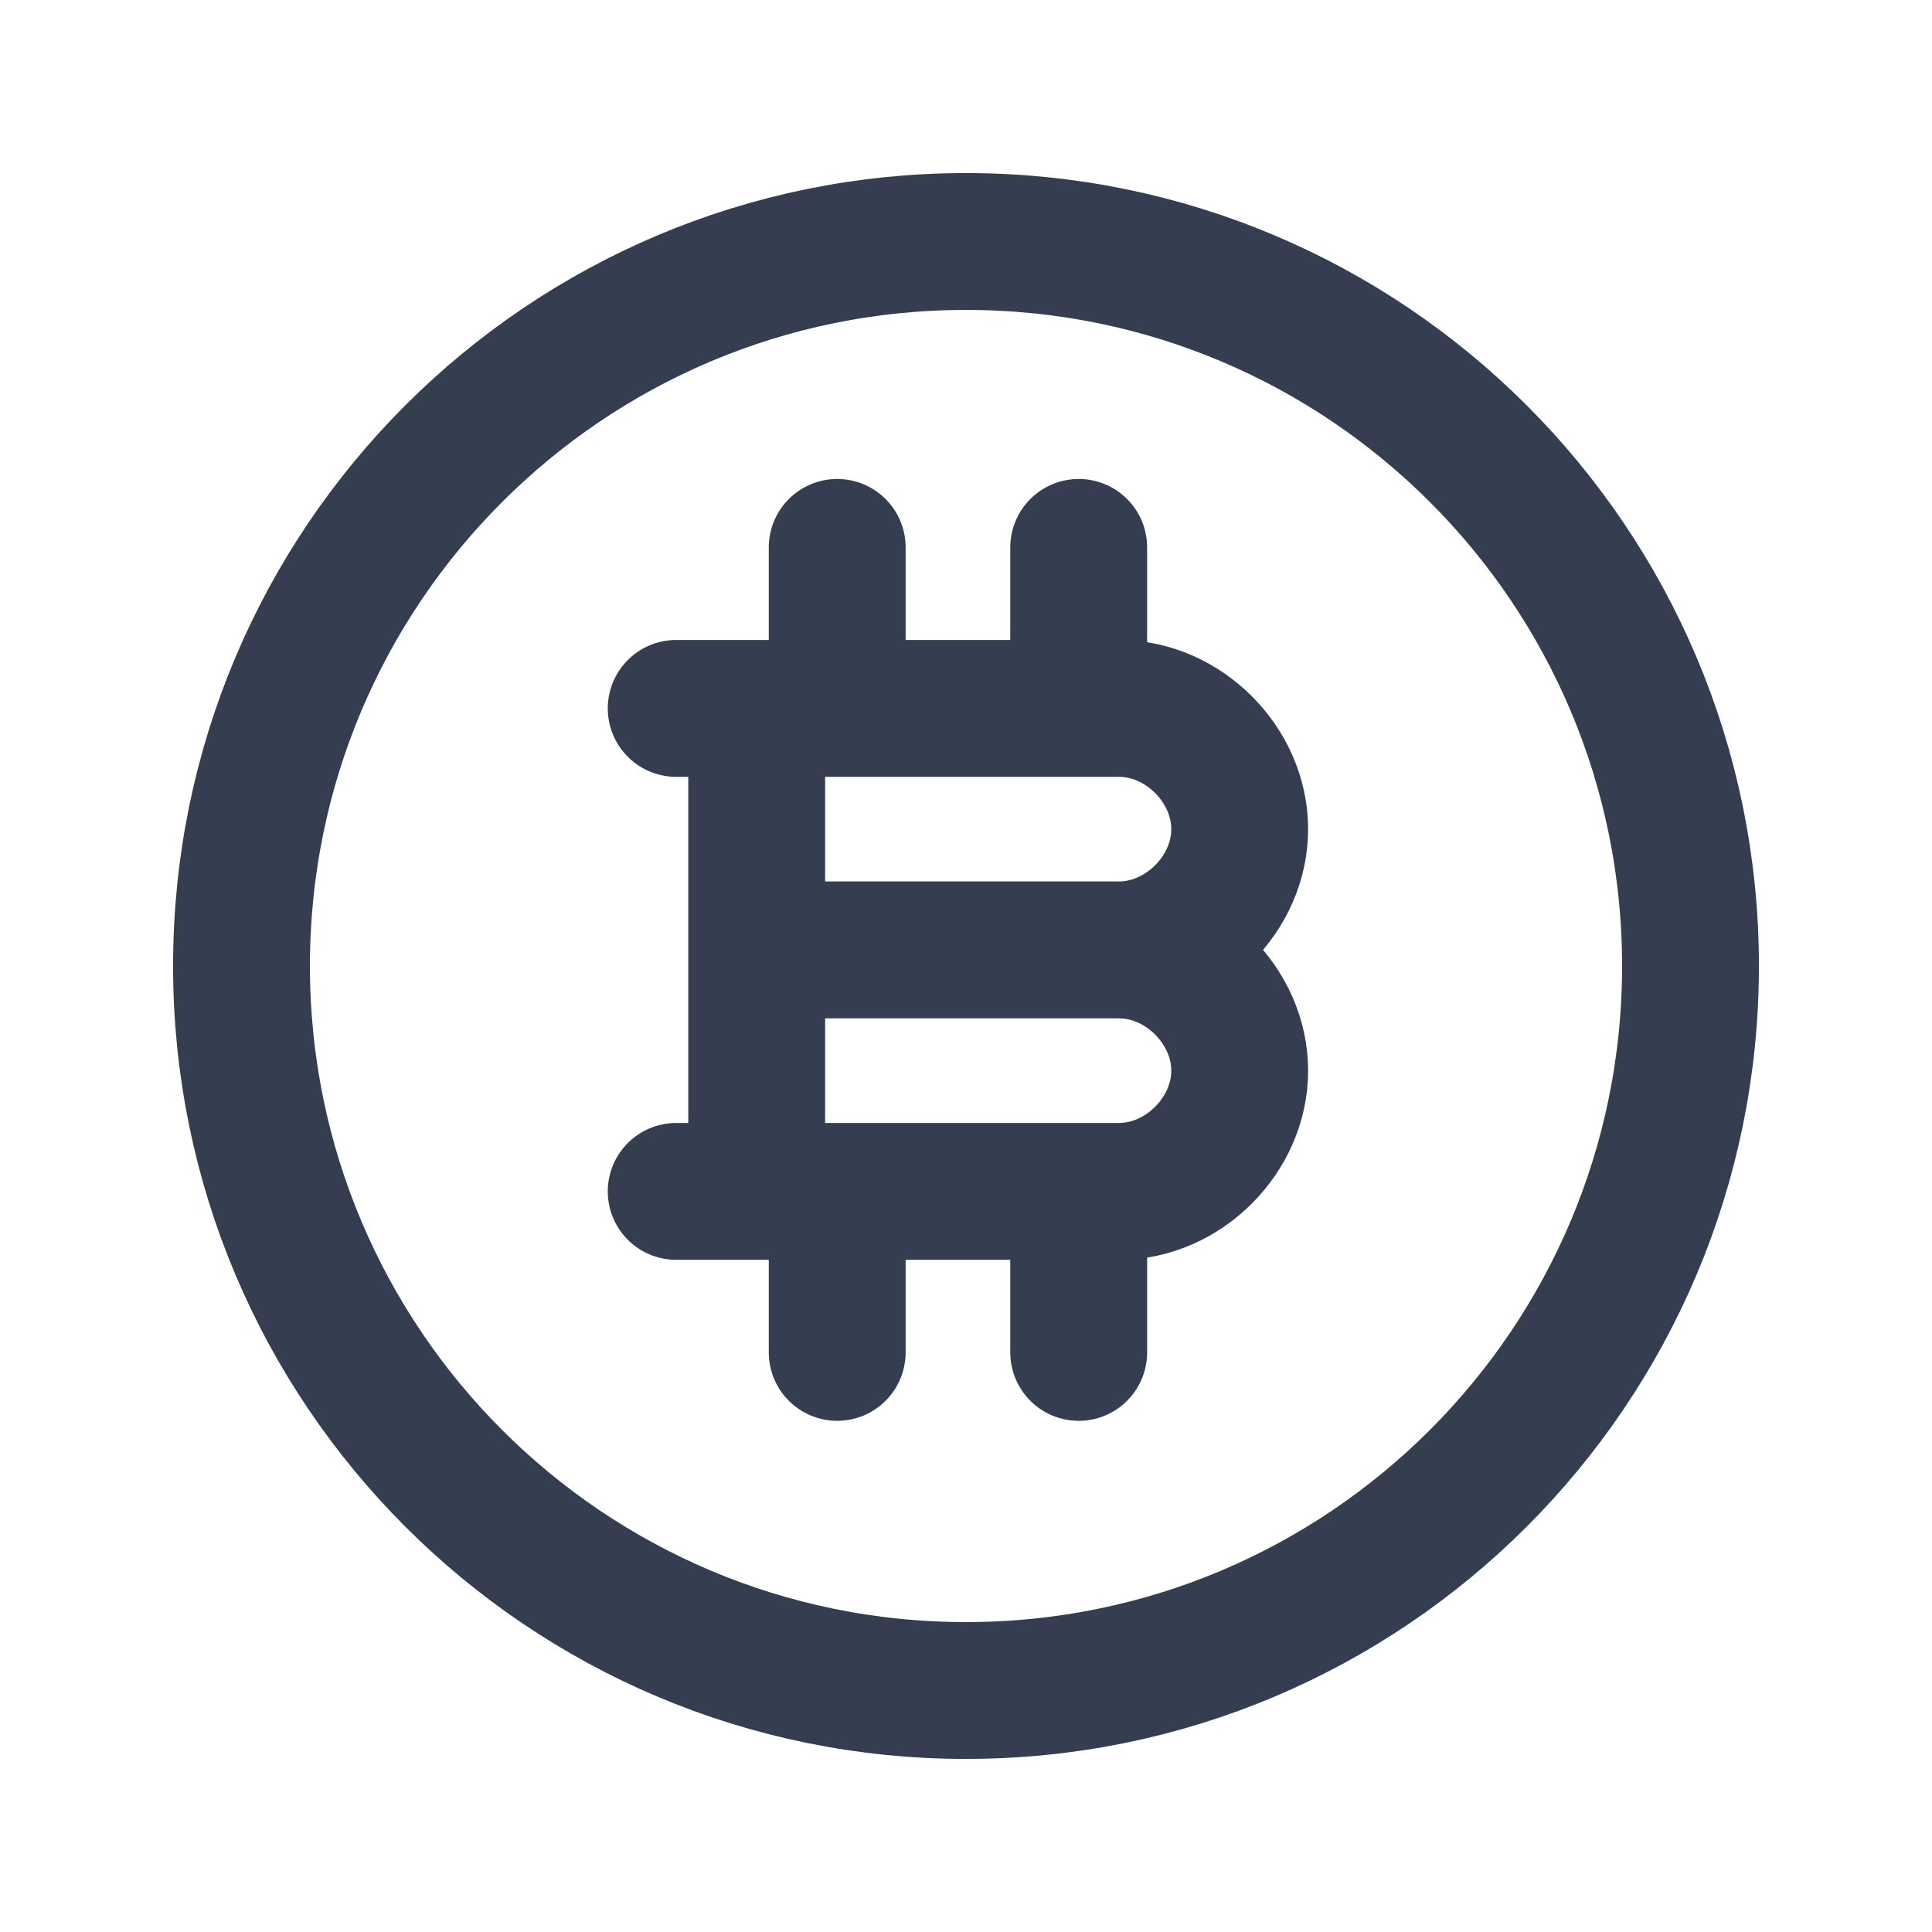
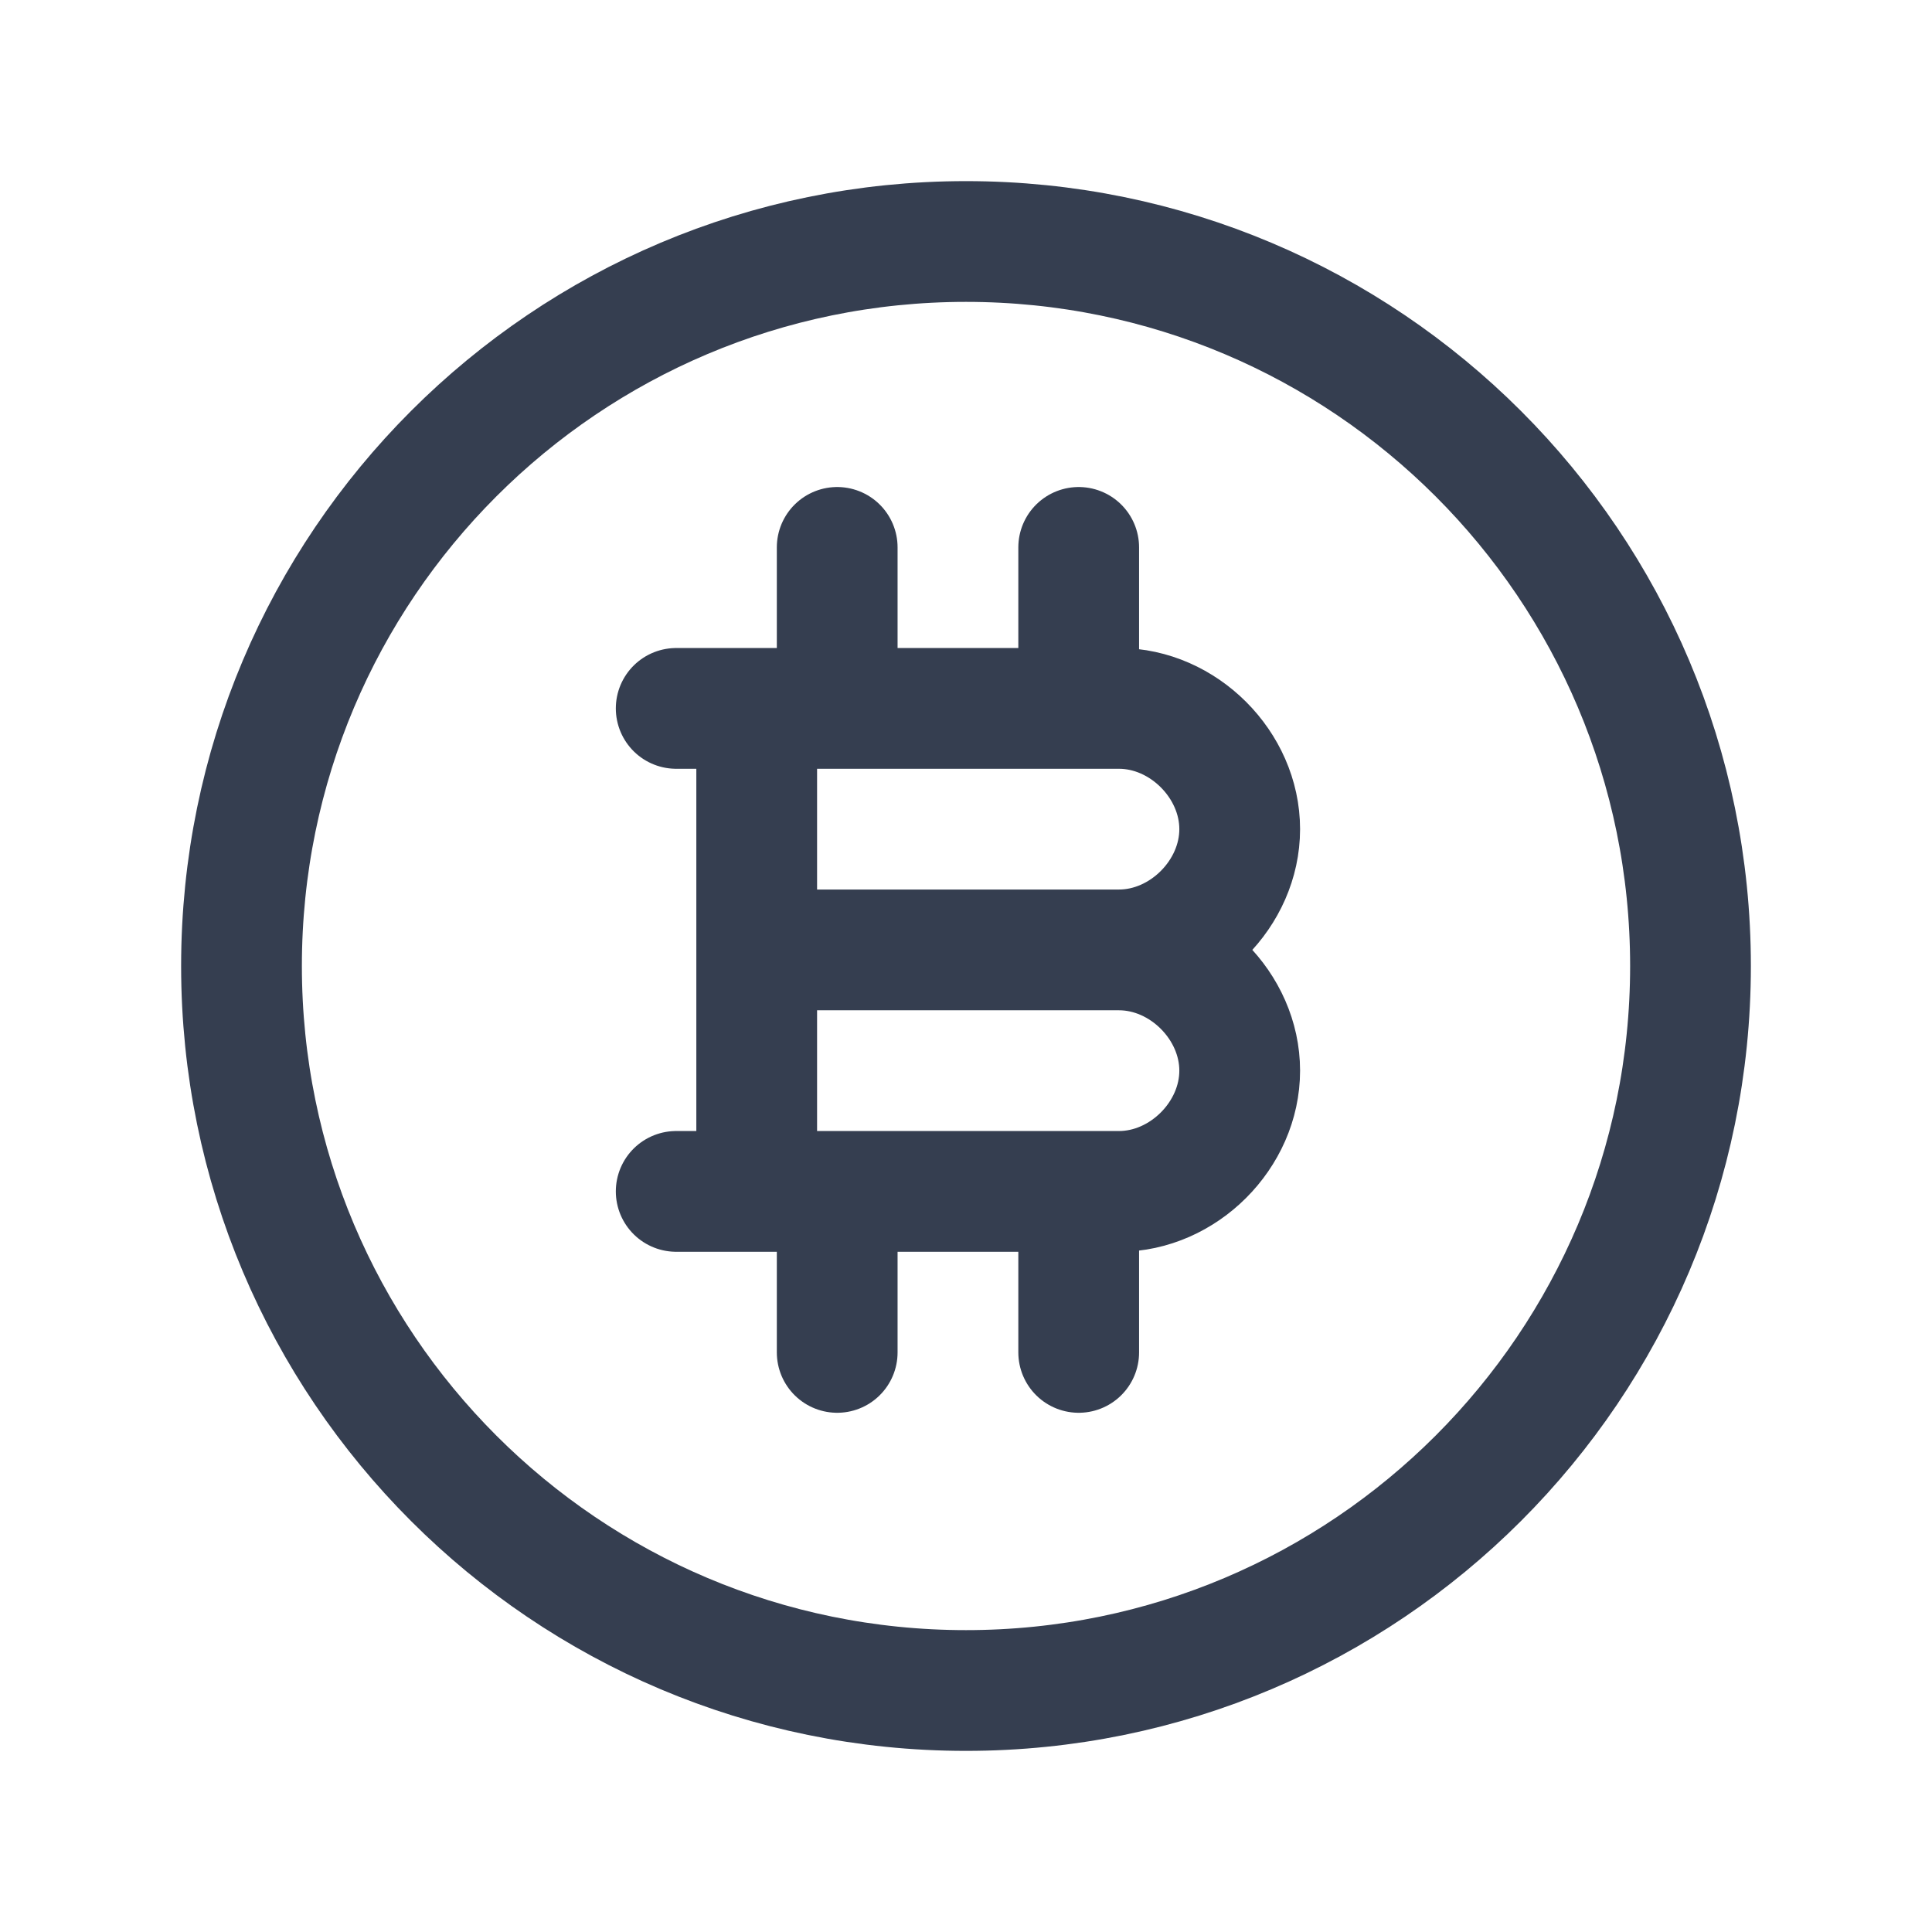
<svg xmlns="http://www.w3.org/2000/svg" width="24" height="24" viewBox="0 0 24 24" fill="none">
-   <path d="M12 3C7.029 3 3 7.029 3 12C3 16.971 7.029 21 12 21C16.971 21 21 16.971 21 12C21 7.029 16.971 3 12 3Z" stroke="#353E50" stroke-width="1.7" stroke-linecap="round" stroke-linejoin="round" />
-   <path d="M13.9 11.8H9.4M13.9 11.8C14.7 11.8 15.4 11.1 15.4 10.3C15.4 9.5 14.7 8.8 13.9 8.8H9.4V11.8M13.9 11.8C14.7 11.8 15.4 12.5 15.4 13.3C15.4 14.1 14.7 14.8 13.9 14.8H9.4V11.8M11.4 8.8H8.4M10.4 6.8V8.8M13.4 6.8V8.8M10.4 14.8V16.8M13.4 14.8V16.8M11.4 14.8H8.4" stroke="#353E50" stroke-width="1.7" stroke-linecap="round" stroke-linejoin="round" />
+   <path d="M12 3C7.029 3 3 7.029 3 12C3 16.971 7.029 21 12 21C16.971 21 21 16.971 21 12C21 7.029 16.971 3 12 3Z" stroke="#353E50" stroke-width="1.5" stroke-linecap="round" stroke-linejoin="round" />
+   <path d="M13.9 11.8H9.4M13.9 11.8C14.7 11.8 15.4 11.1 15.4 10.3C15.4 9.5 14.7 8.8 13.9 8.8H9.4V11.8M13.9 11.8C14.7 11.8 15.4 12.5 15.4 13.3C15.4 14.1 14.7 14.8 13.9 14.8H9.4V11.8M11.4 8.8H8.4M10.4 6.8V8.8M13.4 6.8V8.8M10.4 14.8V16.8M13.4 14.8V16.8M11.4 14.8H8.4" stroke="#353E50" stroke-width="1.5" stroke-linecap="round" stroke-linejoin="round" />
</svg>
